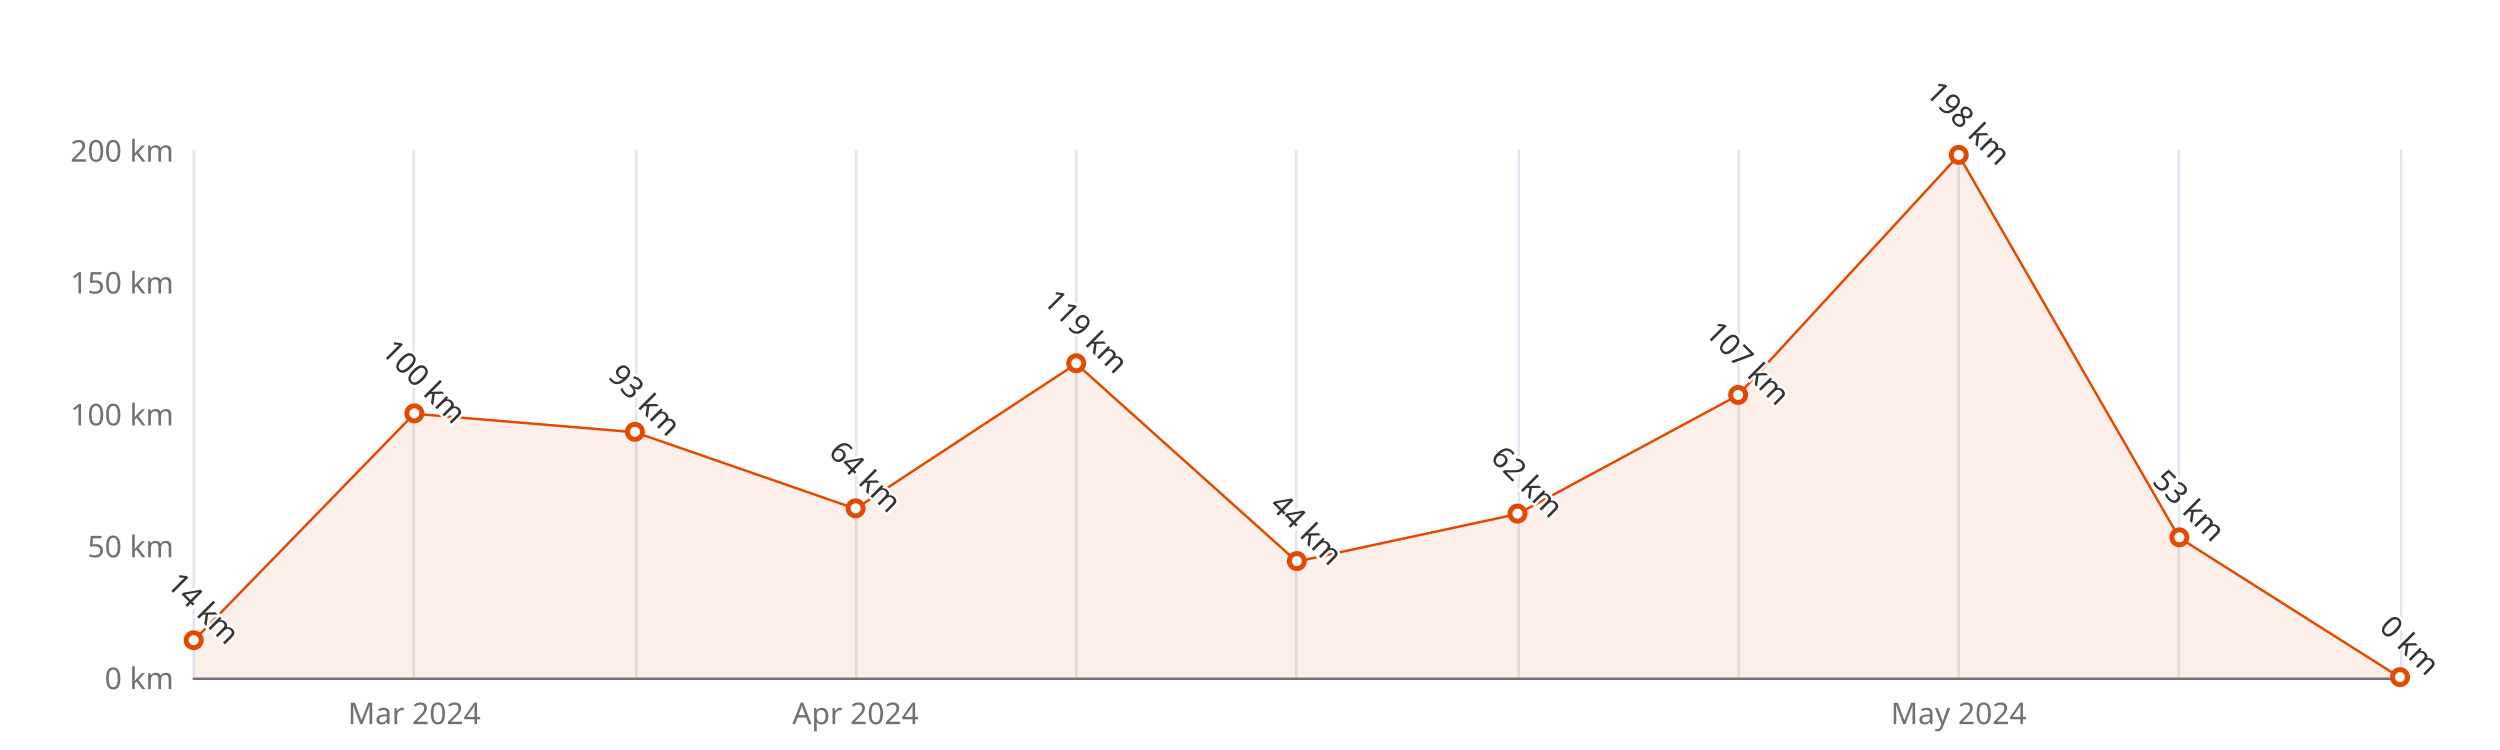
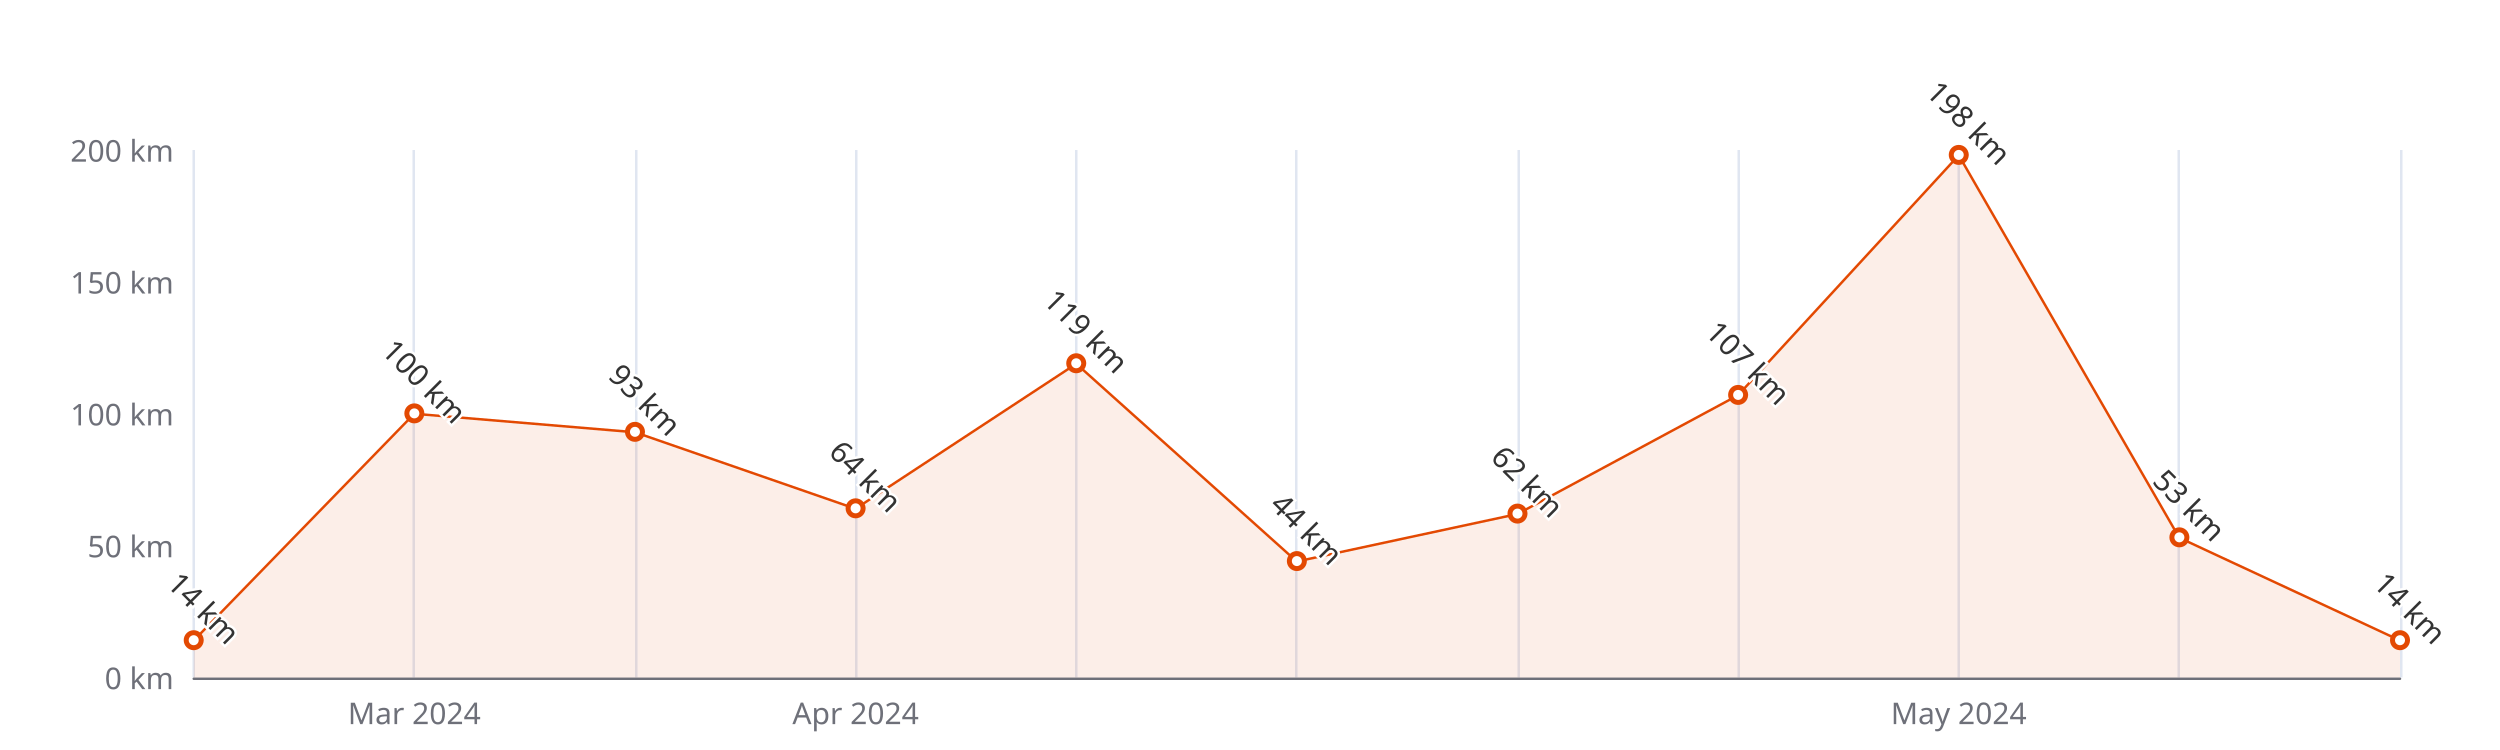
<svg xmlns="http://www.w3.org/2000/svg" width="1000" height="300" version="1.1" baseProfile="full" viewBox="0 0 1000 300">
  <rect width="1000" height="300" x="0" y="0" id="0" fill="#ffffff" />
  <path d="M77.5 60L77.5 271" fill="none" stroke="#E0E6F1" />
  <path d="M165.5 60L165.5 271" fill="none" stroke="#E0E6F1" />
  <path d="M254.5 60L254.5 271" fill="none" stroke="#E0E6F1" />
  <path d="M342.5 60L342.5 271" fill="none" stroke="#E0E6F1" />
  <path d="M430.5 60L430.5 271" fill="none" stroke="#E0E6F1" />
  <path d="M518.5 60L518.5 271" fill="none" stroke="#E0E6F1" />
  <path d="M607.5 60L607.5 271" fill="none" stroke="#E0E6F1" />
  <path d="M695.5 60L695.5 271" fill="none" stroke="#E0E6F1" />
  <path d="M783.5 60L783.5 271" fill="none" stroke="#E0E6F1" />
  <path d="M871.5 60L871.5 271" fill="none" stroke="#E0E6F1" />
  <path d="M960.5 60L960.5 271" fill="none" stroke="#E0E6F1" />
  <path d="M77.5 271.5L960 271.5" fill="none" stroke="#6E7079" stroke-linecap="round" />
  <text dominant-baseline="central" text-anchor="end" style="font-size:12px;font-family:sans-serif;" xml:space="preserve" transform="translate(69.48 271)" fill="#6E7079">0 km</text>
  <text dominant-baseline="central" text-anchor="end" style="font-size:12px;font-family:sans-serif;" xml:space="preserve" transform="translate(69.48 218.25)" fill="#6E7079">50 km</text>
  <text dominant-baseline="central" text-anchor="end" style="font-size:12px;font-family:sans-serif;" xml:space="preserve" transform="translate(69.48 165.5)" fill="#6E7079">100 km</text>
  <text dominant-baseline="central" text-anchor="end" style="font-size:12px;font-family:sans-serif;" xml:space="preserve" transform="translate(69.48 112.75)" fill="#6E7079">150 km</text>
  <text dominant-baseline="central" text-anchor="end" style="font-size:12px;font-family:sans-serif;" xml:space="preserve" transform="translate(69.48 60)" fill="#6E7079">200 km</text>
  <text dominant-baseline="central" text-anchor="middle" style="font-size:12px;font-family:sans-serif;" xml:space="preserve" y="6" transform="translate(165.732 279)" fill="#6E7079">Mar 2024</text>
  <text dominant-baseline="central" text-anchor="middle" style="font-size:12px;font-family:sans-serif;" xml:space="preserve" y="6" transform="translate(342.236 279)" fill="#6E7079">Apr 2024</text>
  <text dominant-baseline="central" text-anchor="middle" style="font-size:12px;font-family:sans-serif;" xml:space="preserve" y="6" transform="translate(783.496 279)" fill="#6E7079">May 2024</text>
  <g clip-path="url(#zr5-c0)">
-     <path d="M77.5 256.2L165.7 165.5L254 172.9L342.2 203.5L430.5 145.5L518.7 224.6L607 205.6L695.2 158.1L783.5 62.1L871.7 215.1L960 271L871.7 271L783.5 271L695.2 271L607 271L518.7 271L430.5 271L342.2 271L254 271L165.7 271L77.5 271Z" fill="rgb(227,73,2)" fill-opacity="0.09" />
-     <path d="M77.5 256.2L165.7 165.5L254 172.9L342.2 203.5L430.5 145.5L518.7 224.6L607 205.6L695.2 158.1L783.5 62.1L871.7 215.1L960 271" fill="none" stroke="#E34902" stroke-linejoin="bevel" />
+     <path d="M77.5 256.2L165.7 165.5L254 172.9L342.2 203.5L430.5 145.5L518.7 224.6L607 205.6L695.2 158.1L783.5 62.1L871.7 215.1L960 256.2L960 271L871.7 271L783.5 271L695.2 271L607 271L518.7 271L430.5 271L342.2 271L254 271L165.7 271L77.5 271Z" fill="rgb(227,73,2)" fill-opacity="0.09" />
+     <path d="M77.5 256.2L165.7 165.5L254 172.9L342.2 203.5L430.5 145.5L518.7 224.6L607 205.6L695.2 158.1L783.5 62.1L871.7 215.1L960 256.2" fill="none" stroke="#E34902" stroke-linejoin="bevel" />
  </g>
  <path d="M1 0A1 1 0 1 1 1 -0.1A1 1 0 0 1 1 0" transform="matrix(3,0,0,3,77.48,256.23)" fill="#fff" stroke="#E34902" stroke-width="0.667" />
  <path d="M1 0A1 1 0 1 1 1 -0.1A1 1 0 0 1 1 0" transform="matrix(3,0,0,3,165.732,165.5)" fill="#fff" stroke="#E34902" stroke-width="0.667" />
  <path d="M1 0A1 1 0 1 1 1 -0.1A1 1 0 0 1 1 0" transform="matrix(3,0,0,3,253.984,172.885)" fill="#fff" stroke="#E34902" stroke-width="0.667" />
  <path d="M1 0A1 1 0 1 1 1 -0.1A1 1 0 0 1 1 0" transform="matrix(3,0,0,3,342.236,203.48)" fill="#fff" stroke="#E34902" stroke-width="0.667" />
  <path d="M1 0A1 1 0 1 1 1 -0.1A1 1 0 0 1 1 0" transform="matrix(3,0,0,3,430.488,145.455)" fill="#fff" stroke="#E34902" stroke-width="0.667" />
  <path d="M1 0A1 1 0 1 1 1 -0.1A1 1 0 0 1 1 0" transform="matrix(3,0,0,3,518.74,224.58)" fill="#fff" stroke="#E34902" stroke-width="0.667" />
  <path d="M1 0A1 1 0 1 1 1 -0.1A1 1 0 0 1 1 0" transform="matrix(3,0,0,3,606.992,205.59)" fill="#fff" stroke="#E34902" stroke-width="0.667" />
  <path d="M1 0A1 1 0 1 1 1 -0.1A1 1 0 0 1 1 0" transform="matrix(3,0,0,3,695.244,158.115)" fill="#fff" stroke="#E34902" stroke-width="0.667" />
  <path d="M1 0A1 1 0 1 1 1 -0.1A1 1 0 0 1 1 0" transform="matrix(3,0,0,3,783.496,62.11)" fill="#fff" stroke="#E34902" stroke-width="0.667" />
  <path d="M1 0A1 1 0 1 1 1 -0.1A1 1 0 0 1 1 0" transform="matrix(3,0,0,3,871.748,215.085)" fill="#fff" stroke="#E34902" stroke-width="0.667" />
-   <path d="M1 0A1 1 0 1 1 1 -0.1A1 1 0 0 1 1 0" transform="matrix(3,0,0,3,960,271)" fill="#fff" stroke="#E34902" stroke-width="0.667" />
+   <path d="M1 0A1 1 0 1 1 1 -0.1A1 1 0 0 1 1 0" transform="matrix(3,0,0,3,960,256.23)" fill="#fff" stroke="#E34902" stroke-width="0.667" />
  <text dominant-baseline="central" text-anchor="middle" style="font-size:12px;font-family:sans-serif;" xml:space="preserve" y="-6" transform="matrix(0.707,0.707,-0.707,0.707,77.48,247.23)" fill="#333" stroke="rgb(255,255,255)" stroke-width="2" paint-order="stroke" stroke-miterlimit="2">14 km</text>
  <text dominant-baseline="central" text-anchor="middle" style="font-size:12px;font-family:sans-serif;" xml:space="preserve" y="-6" transform="matrix(0.707,0.707,-0.707,0.707,165.732,156.5)" fill="#333" stroke="rgb(255,255,255)" stroke-width="2" paint-order="stroke" stroke-miterlimit="2">100 km</text>
  <text dominant-baseline="central" text-anchor="middle" style="font-size:12px;font-family:sans-serif;" xml:space="preserve" y="-6" transform="matrix(0.707,0.707,-0.707,0.707,253.984,163.885)" fill="#333" stroke="rgb(255,255,255)" stroke-width="2" paint-order="stroke" stroke-miterlimit="2">93 km</text>
  <text dominant-baseline="central" text-anchor="middle" style="font-size:12px;font-family:sans-serif;" xml:space="preserve" y="-6" transform="matrix(0.707,0.707,-0.707,0.707,342.236,194.48)" fill="#333" stroke="rgb(255,255,255)" stroke-width="2" paint-order="stroke" stroke-miterlimit="2">64 km</text>
  <text dominant-baseline="central" text-anchor="middle" style="font-size:12px;font-family:sans-serif;" xml:space="preserve" y="-6" transform="matrix(0.707,0.707,-0.707,0.707,430.488,136.455)" fill="#333" stroke="rgb(255,255,255)" stroke-width="2" paint-order="stroke" stroke-miterlimit="2">119 km</text>
  <text dominant-baseline="central" text-anchor="middle" style="font-size:12px;font-family:sans-serif;" xml:space="preserve" y="-6" transform="matrix(0.707,0.707,-0.707,0.707,518.74,215.58)" fill="#333" stroke="rgb(255,255,255)" stroke-width="2" paint-order="stroke" stroke-miterlimit="2">44 km</text>
  <text dominant-baseline="central" text-anchor="middle" style="font-size:12px;font-family:sans-serif;" xml:space="preserve" y="-6" transform="matrix(0.707,0.707,-0.707,0.707,606.992,196.59)" fill="#333" stroke="rgb(255,255,255)" stroke-width="2" paint-order="stroke" stroke-miterlimit="2">62 km</text>
  <text dominant-baseline="central" text-anchor="middle" style="font-size:12px;font-family:sans-serif;" xml:space="preserve" y="-6" transform="matrix(0.707,0.707,-0.707,0.707,695.244,149.115)" fill="#333" stroke="rgb(255,255,255)" stroke-width="2" paint-order="stroke" stroke-miterlimit="2">107 km</text>
  <text dominant-baseline="central" text-anchor="middle" style="font-size:12px;font-family:sans-serif;" xml:space="preserve" y="-6" transform="matrix(0.707,0.707,-0.707,0.707,783.496,53.11)" fill="#333" stroke="rgb(255,255,255)" stroke-width="2" paint-order="stroke" stroke-miterlimit="2">198 km</text>
  <text dominant-baseline="central" text-anchor="middle" style="font-size:12px;font-family:sans-serif;" xml:space="preserve" y="-6" transform="matrix(0.707,0.707,-0.707,0.707,871.748,206.085)" fill="#333" stroke="rgb(255,255,255)" stroke-width="2" paint-order="stroke" stroke-miterlimit="2">53 km</text>
-   <text dominant-baseline="central" text-anchor="middle" style="font-size:12px;font-family:sans-serif;" xml:space="preserve" y="-6" transform="matrix(0.707,0.707,-0.707,0.707,960,262)" fill="#333" stroke="rgb(255,255,255)" stroke-width="2" paint-order="stroke" stroke-miterlimit="2">0 km</text>
+   <text dominant-baseline="central" text-anchor="middle" style="font-size:12px;font-family:sans-serif;" xml:space="preserve" y="-6" transform="matrix(0.707,0.707,-0.707,0.707,960,247.23)" fill="#333" stroke="rgb(255,255,255)" stroke-width="2" paint-order="stroke" stroke-miterlimit="2">14 km</text>
  <defs>
    <clipPath id="zr5-c0">
      <path d="M76 59.5l884 0l0 212l-884 0Z" fill="#000" />
    </clipPath>
  </defs>
</svg>
